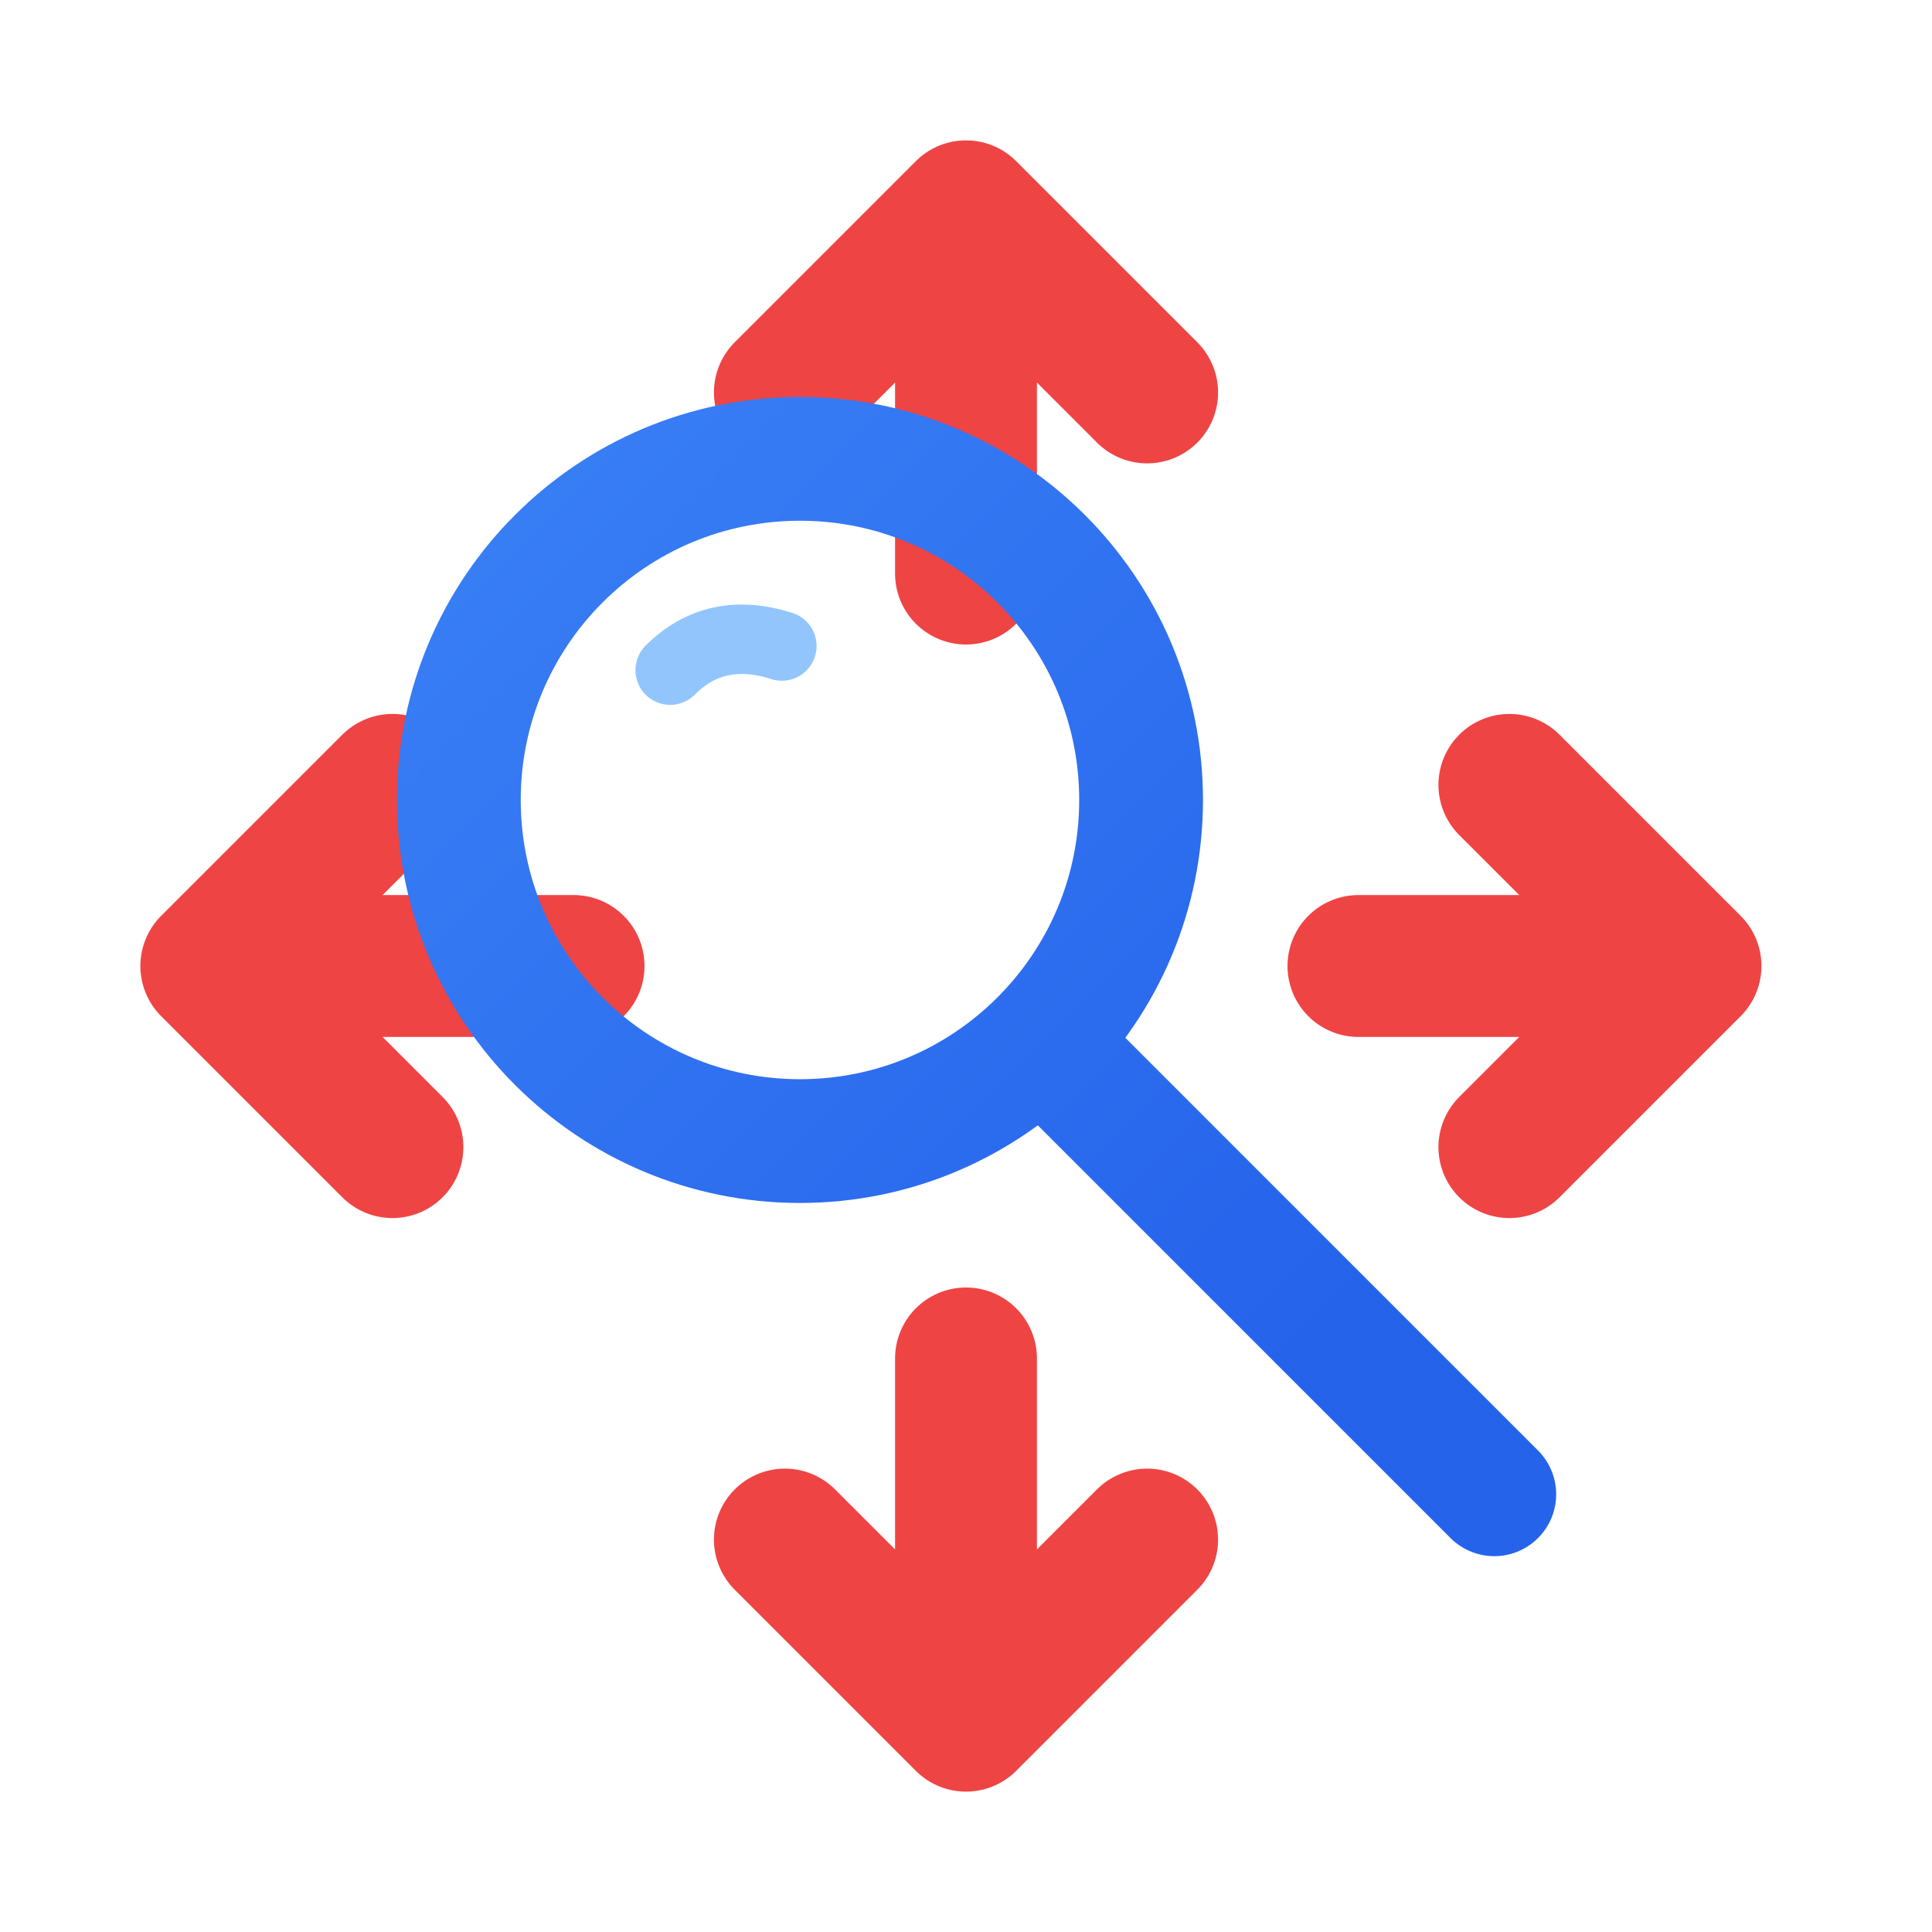
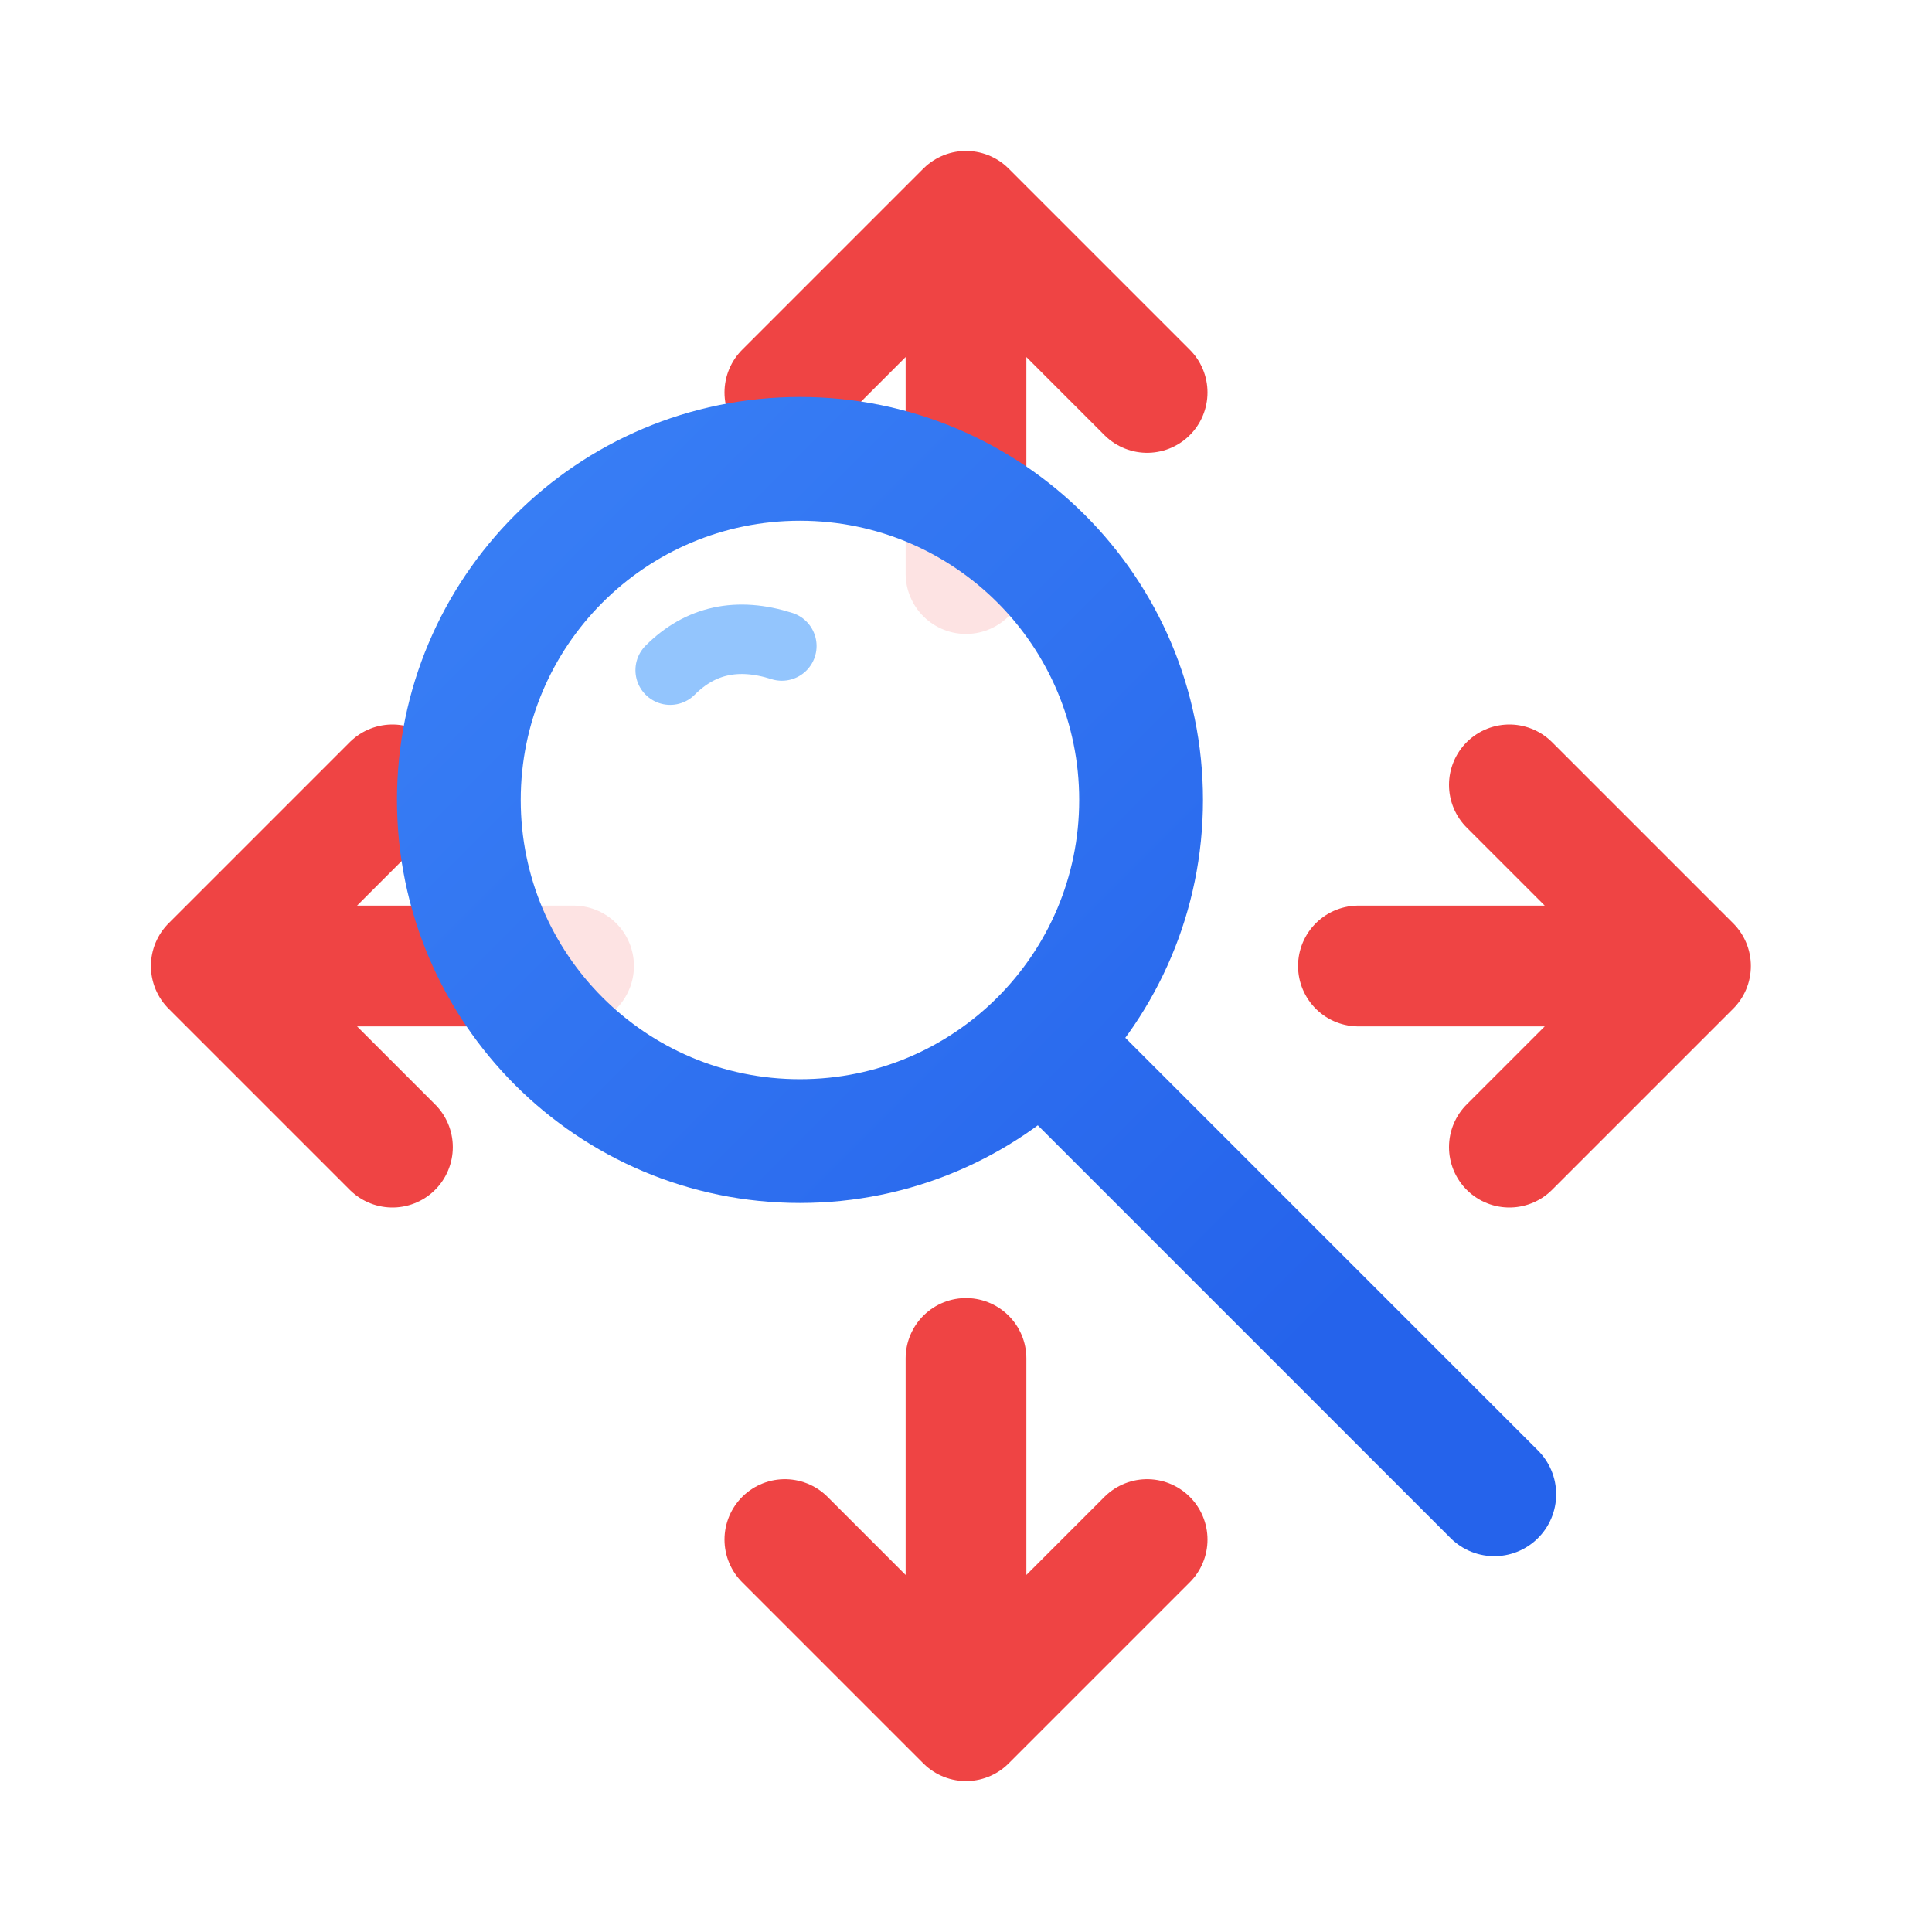
- <svg xmlns="http://www.w3.org/2000/svg" viewBox="0 0 32 32" width="32" height="32" fill="none">
+ <svg xmlns="http://www.w3.org/2000/svg" viewBox="0 0 32 32" width="100%" height="100%" fill="none">
  <defs>
    <linearGradient id="favicon-lens" x1="6" y1="6" x2="22" y2="22" gradientUnits="userSpaceOnUse">
      <stop stop-color="#3b82f6" />
      <stop offset="1" stop-color="#2563eb" />
    </linearGradient>
  </defs>
-   <g stroke="#ef4444" stroke-width="2.35" stroke-linecap="round" stroke-linejoin="round">
+   <g stroke="#ef4444" stroke-width="2" stroke-linecap="round" stroke-linejoin="round">
    <path d="M16 9.5V4M13 6.5l3-3 3 3" />
    <path d="M22.5 16H28M25 13l3 3-3 3" />
    <path d="M16 22.5V28M13 25.5l3 3 3-3" />
    <path d="M9.5 16H4M6.5 13l-3 3 3 3" />
  </g>
  <g stroke="url(#favicon-lens)" stroke-linecap="round" stroke-linejoin="round" stroke-width="2.05">
-     <circle cx="13.25" cy="13.25" r="5.65" />
+     <circle cx="13.25" cy="13.25" r="5.65" fill="rgba(255,255,255,0.85)" style="backdrop-filter:blur(20px);-webkit-backdrop-filter:blur(20px)" />
    <path d="m17.85 17.85 6.9 6.9" />
  </g>
  <path stroke="#93c5fd" stroke-width="1.15" stroke-linecap="round" d="M11.1 11.1q.75-.75 1.85-.4" />
</svg>
